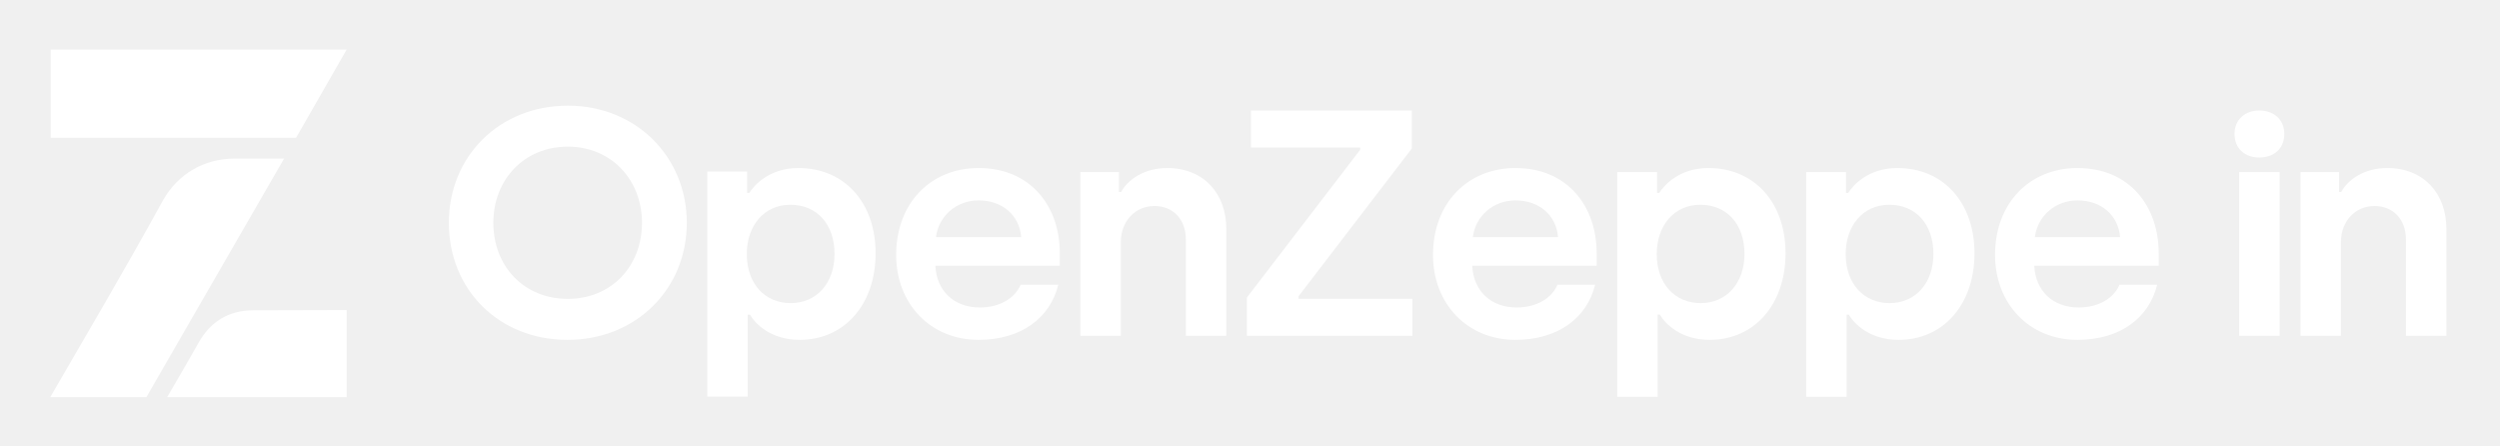
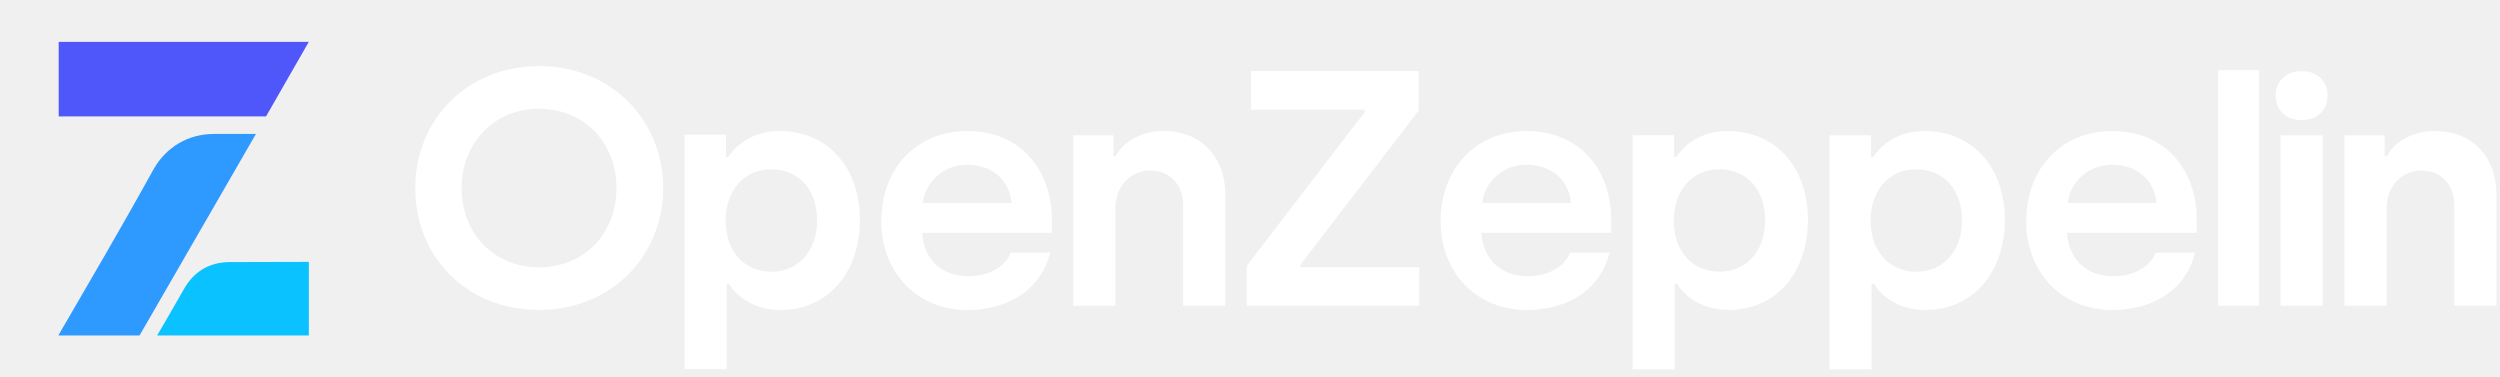
- <svg xmlns="http://www.w3.org/2000/svg" width="522" height="93" viewBox="0 0 522 93" fill="none">
-   <path d="M480.533 70.115V35.931H488.592V40.09H489.047C490.411 37.555 493.791 35.086 498.665 35.086C506.334 35.086 511.013 40.48 511.013 47.759V70.115H502.564V49.968C502.564 45.809 499.9 43.014 496 43.014C491.906 43.014 488.982 46.264 488.982 50.553V70.115H480.533Z" fill="white" />
-   <path d="M471.949 32.889C468.895 32.889 466.75 31.004 466.75 27.95C466.75 25.025 468.895 23.075 471.949 23.075C475.004 23.075 477.148 25.025 477.148 27.95C477.148 31.004 475.004 32.889 471.949 32.889ZM467.725 70.114V35.93H476.173V70.114H467.725Z" fill="white" />
-   <path d="M433.956 70.96C423.883 70.96 416.734 63.421 416.734 53.218C416.734 42.429 423.948 35.086 433.956 35.086C444.939 35.086 450.918 43.209 450.918 52.828V55.492H424.923C425.183 60.691 428.757 64.201 434.216 64.201C438.375 64.201 441.56 62.251 442.73 59.457H450.593C448.904 66.41 442.795 70.96 433.956 70.96ZM425.053 49.513H442.86C442.47 44.899 438.895 41.845 433.956 41.845C429.212 41.845 425.573 45.224 425.053 49.513Z" fill="white" />
-   <path d="M377.281 82.855V35.931H385.6V40.285H386.055C386.965 38.855 390.084 35.086 396.323 35.086C405.877 35.086 412.441 42.234 412.441 52.893C412.441 63.551 405.942 70.96 396.583 70.96C390.539 70.96 387.29 67.58 386.185 65.696H385.73V82.855H377.281ZM394.699 63.291C400.158 63.291 403.862 59.067 403.862 53.023C403.862 46.784 400.158 42.754 394.634 42.754C389.045 42.754 385.535 47.239 385.535 53.023C385.535 59.392 389.434 63.291 394.699 63.291Z" fill="white" />
-   <path d="M316.554 70.96C306.48 70.96 299.331 63.421 299.331 53.218C299.331 42.429 306.545 35.086 316.554 35.086C327.537 35.086 333.516 43.209 333.516 52.828V55.492H307.52C307.78 60.691 311.354 64.201 316.814 64.201C320.973 64.201 324.157 62.251 325.327 59.457H333.191C331.501 66.41 325.392 70.96 316.554 70.96ZM307.65 49.513H325.457C325.067 44.899 321.493 41.845 316.554 41.845C311.809 41.845 308.17 45.224 307.65 49.513Z" fill="white" />
-   <path d="M260.462 70.114V62.117L284.118 31.273V30.803H261.307V23.075H294.906V31.005L271.25 61.849V62.386H295.036V70.114H260.462Z" fill="white" />
-   <path d="M225.673 70.115V35.931H233.731V40.09H234.186C235.551 37.555 238.93 35.086 243.805 35.086C251.473 35.086 256.153 40.48 256.153 47.759V70.115H247.704V49.968C247.704 45.809 245.039 43.014 241.14 43.014C237.046 43.014 234.121 46.264 234.121 50.553V70.115H225.673Z" fill="white" />
-   <path d="M204.413 70.96C194.34 70.96 187.191 63.421 187.191 53.218C187.191 42.429 194.405 35.086 204.413 35.086C215.396 35.086 221.375 43.209 221.375 52.828V55.492H195.38C195.64 60.691 199.214 64.201 204.673 64.201C208.833 64.201 212.017 62.251 213.187 59.457H221.05C219.361 66.41 213.252 70.96 204.413 70.96ZM195.51 49.513H213.317C212.927 44.899 209.352 41.845 204.413 41.845C199.669 41.845 196.03 45.224 195.51 49.513Z" fill="white" />
-   <path d="M147.739 82.806V35.811H156.057V40.285H156.512C157.422 38.855 160.542 35.086 166.781 35.086C176.334 35.086 182.898 42.234 182.898 52.893C182.898 63.551 176.399 70.96 167.04 70.96C160.997 70.96 157.747 67.58 156.642 65.696H156.187V82.806H147.739ZM165.156 63.291C170.615 63.291 174.319 59.067 174.319 53.023C174.319 46.784 170.615 42.754 165.091 42.754C159.502 42.754 155.992 47.239 155.992 53.023C155.992 59.392 159.892 63.291 165.156 63.291Z" fill="white" />
-   <path d="M118.541 70.96C104.263 70.96 93.757 60.521 93.757 46.512C93.757 32.639 104.331 22.065 118.608 22.065C132.886 22.065 143.46 32.773 143.46 46.512C143.46 60.386 132.819 70.96 118.541 70.96ZM118.608 62.406C127.633 62.406 134.098 55.672 134.098 46.512C134.098 37.488 127.633 30.618 118.608 30.618C109.517 30.618 103.051 37.488 103.051 46.512C103.051 55.672 109.517 62.406 118.608 62.406Z" fill="white" />
-   <g style="mix-blend-mode:multiply">
-     <rect x="455.215" y="22.877" width="8.196" height="47.238" fill="white" />
+ <svg xmlns="http://www.w3.org/2000/svg" width="219" height="33" viewBox="0 0 219 33" fill="none">
+   <g id="Final Logo">
+     <g id="Group 1000002520">
+       <g id="Type">
+         <g id="Type_2">
+           <path id="Vector" d="M205.374 26.784V11.847H208.895V13.665H209.093C209.69 12.557 211.166 11.478 213.296 11.478C216.647 11.478 218.691 13.835 218.691 17.015V26.784H215V17.981C215 16.163 213.836 14.942 212.132 14.942C210.343 14.942 209.065 16.362 209.065 18.236V26.784H205.374Z" fill="white" />
+           <path id="Vector_2" d="M201.623 10.518C200.288 10.518 199.351 9.694 199.351 8.36C199.351 7.082 200.288 6.23 201.623 6.23C202.958 6.23 203.895 7.082 203.895 8.36C203.895 9.694 202.958 10.518 201.623 10.518ZM199.777 26.783V11.847H203.469V26.783H199.777Z" fill="white" />
+           <path id="Vector_3" d="M185.022 27.153C180.621 27.153 177.497 23.859 177.497 19.401C177.497 14.687 180.649 11.478 185.022 11.478C189.821 11.478 192.434 15.028 192.434 19.23V20.394H181.075C181.189 22.666 182.751 24.2 185.136 24.2C186.953 24.2 188.345 23.348 188.856 22.127H192.292C191.554 25.165 188.884 27.153 185.022 27.153ZM181.132 17.782H188.913C188.742 15.766 187.181 14.431 185.022 14.431C182.95 14.431 181.359 15.908 181.132 17.782Z" fill="white" />
+           <path id="Vector_4" d="M160.259 32.35V11.847H163.894V13.75H164.093C164.49 13.125 165.853 11.478 168.579 11.478C172.754 11.478 175.622 14.602 175.622 19.259C175.622 23.916 172.782 27.153 168.693 27.153C166.052 27.153 164.632 25.676 164.15 24.853H163.951V32.35H160.259ZM167.87 23.802C170.255 23.802 171.873 21.956 171.873 19.315C171.873 16.589 170.255 14.829 167.841 14.829C165.399 14.829 163.866 16.788 163.866 19.315C163.866 22.098 165.569 23.802 167.87 23.802Z" fill="white" />
+           <path id="Vector_5" d="M133.725 27.153C129.324 27.153 126.2 23.859 126.2 19.401C126.2 14.687 129.352 11.478 133.725 11.478C138.524 11.478 141.137 15.028 141.137 19.23V20.394H129.778C129.892 22.666 131.454 24.2 133.839 24.2C135.656 24.2 137.048 23.348 137.559 22.127H140.995C140.256 25.165 137.587 27.153 133.725 27.153ZM129.835 17.782H137.615C137.445 15.766 135.883 14.431 133.725 14.431C131.652 14.431 130.062 15.908 129.835 17.782Z" fill="white" />
+           <path id="Vector_6" d="M109.217 26.783V23.289L119.553 9.812V9.606H109.586V6.23H124.267V9.695L113.931 23.171V23.406H124.324V26.783H109.217Z" fill="white" />
+           <path id="Vector_7" d="M94.016 26.784V11.847H97.537V13.665H97.736C98.332 12.557 99.809 11.478 101.939 11.478C105.289 11.478 107.334 13.835 107.334 17.015V26.784H103.642V17.981C103.642 16.163 102.478 14.942 100.774 14.942C98.986 14.942 97.708 16.362 97.708 18.236V26.784H94.016Z" fill="white" />
+           <path id="Vector_8" d="M84.727 27.153C80.326 27.153 77.202 23.859 77.202 19.401C77.202 14.687 80.354 11.478 84.727 11.478C89.526 11.478 92.139 15.028 92.139 19.23V20.394H80.78C80.894 22.666 82.456 24.2 84.841 24.2C86.658 24.2 88.05 23.348 88.561 22.127H91.997C91.258 25.165 88.589 27.153 84.727 27.153ZM80.837 17.782H88.618C88.447 15.766 86.885 14.431 84.727 14.431C82.654 14.431 81.064 15.908 80.837 17.782Z" fill="white" />
+           <path id="Vector_9" d="M59.964 32.329V11.795H63.599V13.75H63.798C64.195 13.125 65.558 11.478 68.284 11.478C72.458 11.478 75.326 14.602 75.326 19.259C75.326 23.916 72.487 27.153 68.398 27.153C65.757 27.153 64.337 25.676 63.854 24.853H63.656V32.329H59.964ZM67.574 23.802C69.96 23.802 71.578 21.956 71.578 19.315C71.578 16.589 69.96 14.829 67.546 14.829C65.104 14.829 63.571 16.788 63.571 19.315C63.571 22.098 65.274 23.802 67.574 23.802Z" fill="white" />
+           <path id="Vector_10" d="M47.207 27.152C40.968 27.152 36.378 22.591 36.378 16.471C36.378 10.409 40.998 5.789 47.236 5.789C53.474 5.789 58.094 10.468 58.094 16.471C58.094 22.532 53.445 27.152 47.207 27.152ZM47.236 23.415C51.179 23.415 54.004 20.473 54.004 16.471C54.004 12.527 51.179 9.526 47.236 9.526C43.264 9.526 40.439 12.527 40.439 16.471C40.439 20.473 43.264 23.415 47.236 23.415Z" fill="white" />
+           <rect id="Rectangle 11879" x="194.311" y="6.143" width="3.581" height="20.64" fill="white" />
+         </g>
+         <path id="Vector_11" d="M143.014 32.349V11.846H146.649V13.749H146.848C147.245 13.124 148.608 11.477 151.334 11.477C155.508 11.477 158.376 14.601 158.376 19.258C158.376 23.915 155.537 27.152 151.448 27.152C148.807 27.152 147.387 25.675 146.904 24.852H146.706V32.349H143.014ZM150.624 23.801C153.01 23.801 154.628 21.955 154.628 19.315C154.628 16.589 153.01 14.828 150.596 14.828C148.154 14.828 146.621 16.787 146.621 19.315C146.621 22.097 148.324 23.801 150.624 23.801Z" fill="white" />
+       </g>
+     </g>
+     <path id="Vector_12" d="M5.11 29.385C7.965 24.445 10.391 20.37 13.475 14.787C14.564 12.902 16.446 11.732 18.77 11.732H22.421L12.225 29.385H5.11Z" fill="#2E99FF" />
+     <path id="Vector_13" d="M5.142 3.668H27.049L23.306 10.194H5.142V3.668Z" fill="#4F56FA" />
+     <path id="Vector_14" d="M16.115 25.32C16.939 23.864 18.263 22.959 20.118 22.959L27.053 22.94V29.385H13.765C14.597 27.958 15.319 26.727 16.115 25.32Z" fill="#09C2FF" />
  </g>
-   <path d="M337.813 82.854V35.93H346.132V40.284H346.587C347.496 38.854 350.616 35.085 356.855 35.085C366.408 35.085 372.972 42.234 372.972 52.892C372.972 63.55 366.473 70.959 357.115 70.959C351.071 70.959 347.821 67.58 346.717 65.695H346.262V82.854H337.813ZM355.23 63.29C360.689 63.29 364.394 59.066 364.394 53.022C364.394 46.783 360.689 42.754 355.165 42.754C349.576 42.754 346.067 47.238 346.067 53.022C346.067 59.391 349.966 63.29 355.23 63.29Z" fill="white" />
-   <path d="M10.499 82.922C18.556 68.984 25.401 57.488 34.102 41.732C37.176 36.416 42.486 33.112 49.042 33.112H59.344L30.576 82.922H10.499Z" fill="white" />
-   <path d="M10.591 10.359H72.404L61.842 28.774H10.591V10.359Z" fill="white" />
-   <path d="M41.553 71.454C43.877 67.344 47.614 64.791 52.847 64.791L72.415 64.738V82.924H34.921C37.269 78.898 39.307 75.424 41.553 71.454Z" fill="white" />
</svg>
